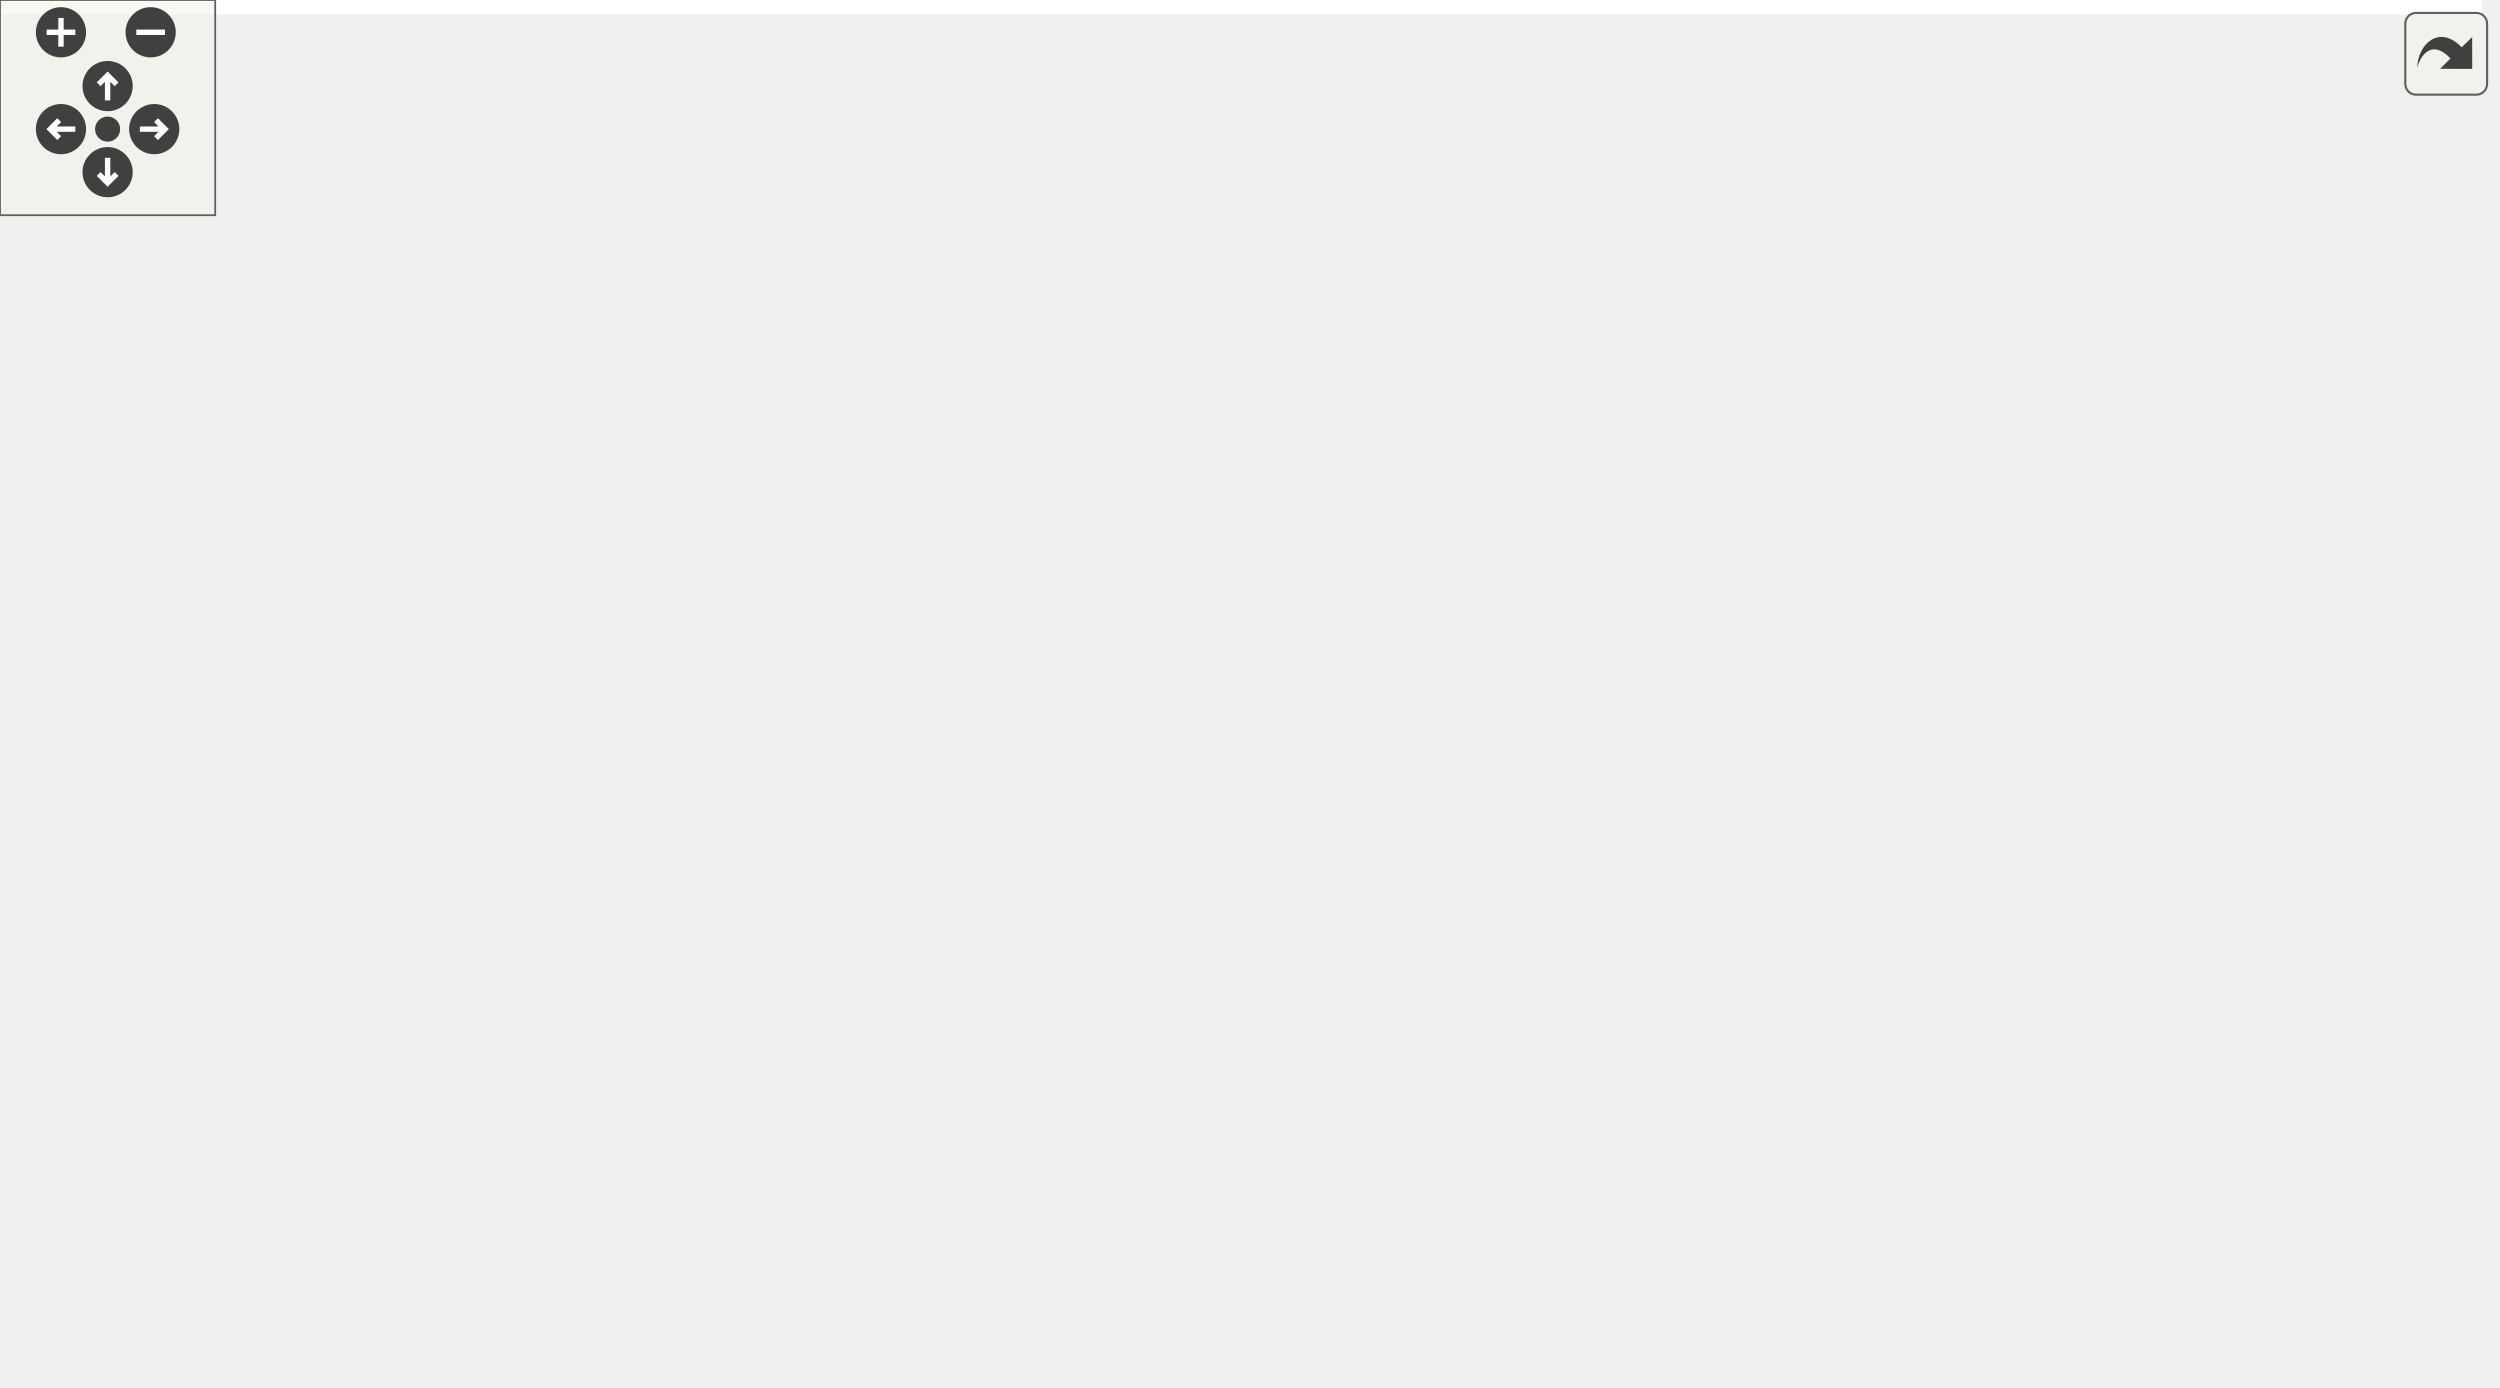
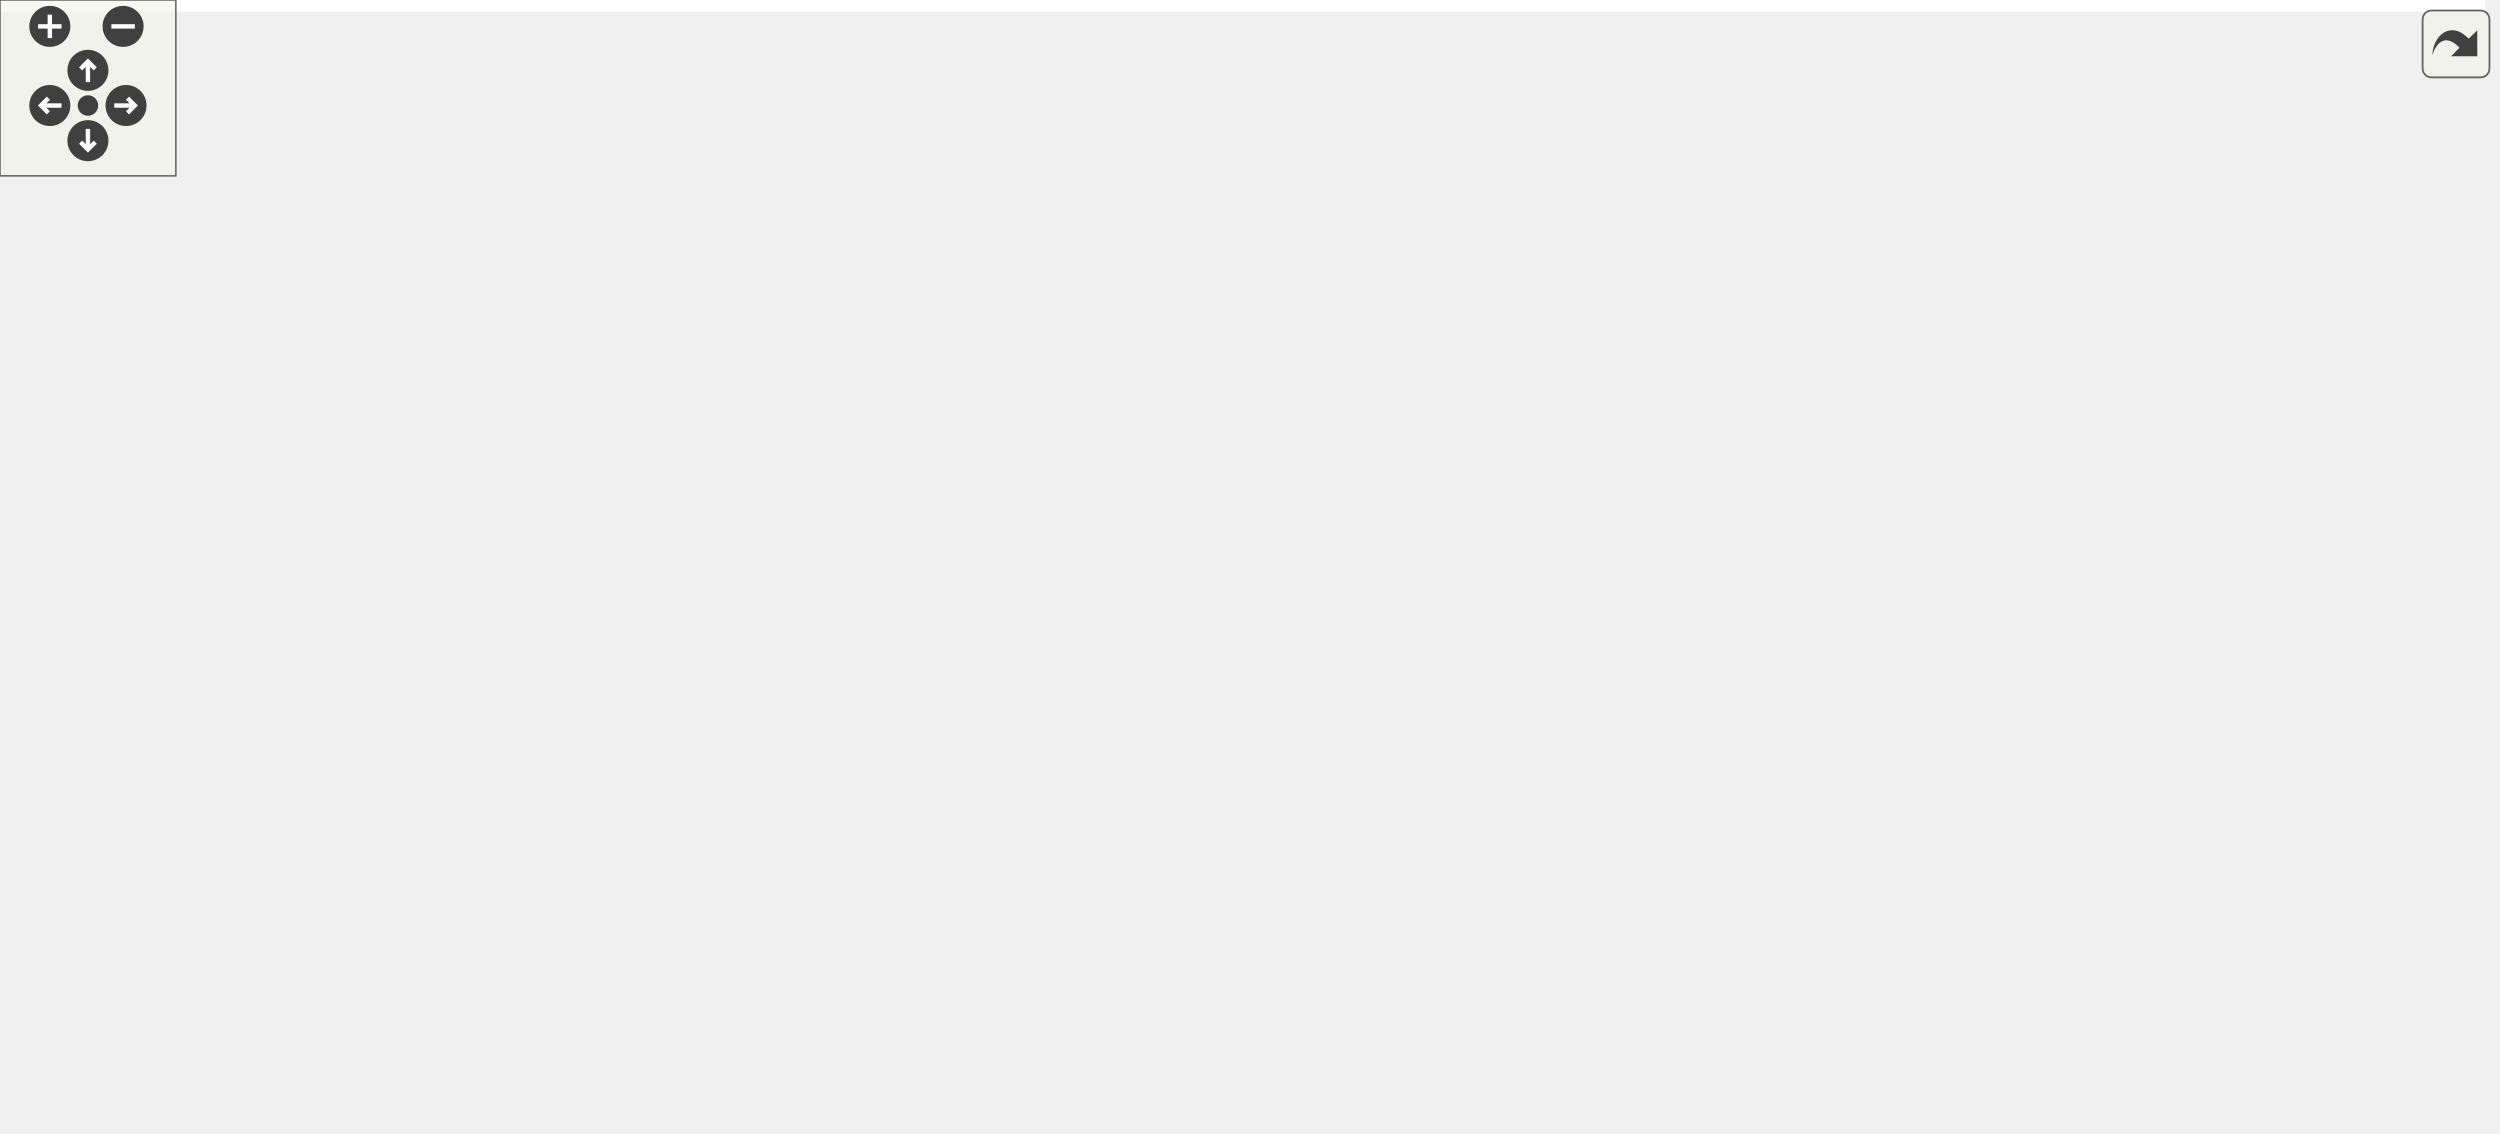
<svg xmlns="http://www.w3.org/2000/svg" xmlns:xlink="http://www.w3.org/1999/xlink" id="main" version="1.1" xml:space="preserve">
  <style type="text/css">
.edge:hover path { stroke: red; }
.edge:hover polygon { stroke: red; fill: red; }
</style>
  <defs>
    <circle id="rim" cx="0" cy="0" r="7" />
    <circle id="rim2" cx="0" cy="0" r="3.5" />
    <g id="zoomPlus">
      <use xlink:href="#rim" fill="#404040">
        <set attributeName="fill" to="#808080" begin="zoomplus.mouseover" end="zoomplus.mouseout" />
      </use>
      <path d="M-4,0h8M0,-4v8" fill="none" stroke="white" stroke-width="1.5" pointer-events="none" />
    </g>
    <g id="zoomMin">
      <use xlink:href="#rim" fill="#404040">
        <set attributeName="fill" to="#808080" begin="zoomminus.mouseover" end="zoomminus.mouseout" />
      </use>
      <path d="M-4,0h8" fill="none" stroke="white" stroke-width="1.5" pointer-events="none" />
    </g>
    <g id="dirArrow">
      <path fill="none" stroke="white" stroke-width="1.5" d="M0,-3.0v7 M-2.5,-0.5L0,-3.0L2.5,-0.5" />
    </g>
    <g id="resetDef">
      <use xlink:href="#rim2" fill="#404040">
        <set attributeName="fill" to="#808080" begin="reset.mouseover" end="reset.mouseout" />
      </use>
    </g>
  </defs>
  <svg id="graph" class="graph">
    <g id="viewport">
-       <polygon fill="white" stroke="transparent" points="-4,4 -4,-326 692,-326 692,4 -4,4" />
+       <polygon fill="white" stroke="transparent" points="-4,4 -4,-326 848,-326 848,4 -4,4" />
      <g id="node1" class="node">
        <g id="a_node1">
          <a xlink:title=" ">
-             <polygon fill="#bfbfbf" stroke="black" points="329.5,-291.5 329.5,-321.5 473.5,-321.5 473.5,-291.5 329.5,-291.5" />
-             <text text-anchor="start" x="337.5" y="-309.5" font-family="Helvetica,sans-Serif" font-size="10.00">/home/ram/OmniTemplate</text>
-             <text text-anchor="middle" x="401.5" y="-298.5" font-family="Helvetica,sans-Serif" font-size="10.00">/2sat.hpp</text>
+             <polygon fill="#bfbfbf" stroke="black" points="388.5,-291.5 388.5,-321.5 532.5,-321.5 532.5,-291.5 388.5,-291.5" />
+             <text text-anchor="start" x="396.5" y="-309.5" font-family="Helvetica,sans-Serif" font-size="10.00">/home/ram/OmniTemplate</text>
+             <text text-anchor="middle" x="460.5" y="-298.5" font-family="Helvetica,sans-Serif" font-size="10.00">/2sat.hpp</text>
          </a>
        </g>
      </g>
      <g id="node2" class="node">
        <g id="a_node2">
          <a xlink:href="core_8hpp.html" target="_top" xlink:title=" ">
-             <polygon fill="white" stroke="black" points="419,-123.5 419,-142.5 478,-142.5 478,-123.5 419,-123.5" />
-             <text text-anchor="middle" x="448.5" y="-130.5" font-family="Helvetica,sans-Serif" font-size="10.00">core.hpp</text>
+             <polygon fill="white" stroke="black" points="458,-123.5 458,-142.5 517,-142.5 517,-123.5 458,-123.5" />
+             <text text-anchor="middle" x="487.5" y="-130.5" font-family="Helvetica,sans-Serif" font-size="10.00">core.hpp</text>
          </a>
        </g>
      </g>
      <g id="edge1" class="edge">
-         <path fill="none" stroke="midnightblue" d="M396.09,-291.49C391.27,-277.29 385.42,-254.67 388.5,-235 392.55,-209.17 393.26,-201.54 406.5,-179 412.9,-168.11 422.34,-157.68 430.66,-149.61" />
-         <polygon fill="midnightblue" stroke="midnightblue" points="433.2,-152.02 438.15,-142.65 428.44,-146.89 433.2,-152.02" />
-       </g>
-       <g id="node10" class="node">
-         <g id="a_node10">
+         <path fill="none" stroke="midnightblue" d="M454.81,-291.45C449.78,-277.21 443.77,-254.56 447.5,-235 453.34,-204.4 468.3,-171.23 478.18,-151.55" />
+         <polygon fill="midnightblue" stroke="midnightblue" points="481.33,-153.07 482.8,-142.58 475.11,-149.86 481.33,-153.07" />
+       </g>
+       <g id="node12" class="node">
+         <g id="a_node12">
          <a xlink:href="graph__theory_8hpp.html" target="_top" xlink:title=" ">
-             <polygon fill="white" stroke="black" points="398,-235.5 398,-254.5 499,-254.5 499,-235.5 398,-235.5" />
-             <text text-anchor="middle" x="448.5" y="-242.5" font-family="Helvetica,sans-Serif" font-size="10.00">graph_theory.hpp</text>
-           </a>
-         </g>
-       </g>
-       <g id="edge13" class="edge">
-         <path fill="none" stroke="midnightblue" d="M412.64,-291.4C419.47,-282.75 428.24,-271.64 435.41,-262.58" />
-         <polygon fill="midnightblue" stroke="midnightblue" points="438.21,-264.67 441.66,-254.66 432.72,-260.34 438.21,-264.67" />
+             <polygon fill="white" stroke="black" points="457,-235.5 457,-254.5 558,-254.5 558,-235.5 457,-235.5" />
+             <text text-anchor="middle" x="507.5" y="-242.5" font-family="Helvetica,sans-Serif" font-size="10.00">graph_theory.hpp</text>
+           </a>
+         </g>
+       </g>
+       <g id="edge16" class="edge">
+         <path fill="none" stroke="midnightblue" d="M471.64,-291.4C478.47,-282.75 487.24,-271.64 494.41,-262.58" />
+         <polygon fill="midnightblue" stroke="midnightblue" points="497.21,-264.67 500.66,-254.66 491.72,-260.34 497.21,-264.67" />
      </g>
      <g id="node3" class="node">
        <g id="a_node3">
          <a xlink:title=" ">
            <polygon fill="white" stroke="#bfbfbf" points="0,-62 0,-81 83,-81 83,-62 0,-62" />
            <text text-anchor="middle" x="41.5" y="-69" font-family="Helvetica,sans-Serif" font-size="10.00">bits/stdc++.h</text>
          </a>
        </g>
      </g>
      <g id="edge2" class="edge">
-         <path fill="none" stroke="midnightblue" d="M418.62,-129.83C356.97,-125 211.41,-111.78 91.5,-87 87.05,-86.08 82.42,-84.96 77.85,-83.76" />
-         <polygon fill="midnightblue" stroke="midnightblue" points="78.61,-80.34 68.03,-81.03 76.73,-87.08 78.61,-80.34" />
+         <path fill="none" stroke="midnightblue" d="M457.93,-130.35C391.74,-126.3 226.85,-114.11 91.5,-87 86.99,-86.1 82.3,-84.98 77.68,-83.77" />
+         <polygon fill="midnightblue" stroke="midnightblue" points="78.33,-80.32 67.76,-81.02 76.46,-87.07 78.33,-80.32" />
      </g>
      <g id="node4" class="node">
        <g id="a_node4">
          <a xlink:title=" ">
            <polygon fill="white" stroke="#bfbfbf" points="101,-62 101,-81 222,-81 222,-62 101,-62" />
            <text text-anchor="middle" x="161.5" y="-69" font-family="Helvetica,sans-Serif" font-size="10.00">experimental/iterator</text>
          </a>
        </g>
      </g>
      <g id="edge3" class="edge">
-         <path fill="none" stroke="midnightblue" d="M418.87,-125.92C376.93,-117.3 297.84,-101.03 230.5,-87 224.44,-85.74 218.09,-84.41 211.79,-83.09" />
-         <polygon fill="midnightblue" stroke="midnightblue" points="212.5,-79.66 201.99,-81.03 211.06,-86.51 212.5,-79.66" />
+         <path fill="none" stroke="midnightblue" d="M457.76,-127.13C409.83,-119.2 312.57,-102.8 230.5,-87 224.19,-85.78 217.57,-84.46 211.02,-83.12" />
+         <polygon fill="midnightblue" stroke="midnightblue" points="211.36,-79.61 200.86,-81.01 209.94,-86.47 211.36,-79.61" />
      </g>
      <g id="node5" class="node">
        <g id="a_node5">
          <a xlink:title=" ">
            <polygon fill="white" stroke="#bfbfbf" points="240,-56.5 240,-86.5 357,-86.5 357,-56.5 240,-56.5" />
            <text text-anchor="start" x="248" y="-74.5" font-family="Helvetica,sans-Serif" font-size="10.00">experimental/source</text>
            <text text-anchor="middle" x="298.5" y="-63.5" font-family="Helvetica,sans-Serif" font-size="10.00">_location</text>
          </a>
        </g>
      </g>
      <g id="edge4" class="edge">
-         <path fill="none" stroke="midnightblue" d="M427.01,-123.48C405.27,-114.85 371.01,-101.26 343.34,-90.29" />
-         <polygon fill="midnightblue" stroke="midnightblue" points="344.44,-86.96 333.85,-86.52 341.86,-93.46 344.44,-86.96" />
+         <path fill="none" stroke="midnightblue" d="M460.42,-123.48C432.43,-114.66 387.98,-100.67 352.72,-89.57" />
+         <polygon fill="midnightblue" stroke="midnightblue" points="353.63,-86.19 343.04,-86.52 351.53,-92.86 353.63,-86.19" />
      </g>
      <g id="node6" class="node">
        <g id="a_node6">
          <a xlink:href="my__int_8hpp.html" target="_top" xlink:title=" ">
            <polygon fill="white" stroke="black" points="375,-62 375,-81 446,-81 446,-62 375,-62" />
            <text text-anchor="middle" x="410.5" y="-69" font-family="Helvetica,sans-Serif" font-size="10.00">my_int.hpp</text>
          </a>
        </g>
      </g>
      <g id="edge5" class="edge">
-         <path fill="none" stroke="midnightblue" d="M438.15,-123.48C430.74,-114.82 421.57,-101.15 415.54,-90.15" />
-         <polygon fill="midnightblue" stroke="midnightblue" points="418.6,-88.43 411.04,-81.01 412.32,-91.53 418.6,-88.43" />
+         <path fill="none" stroke="midnightblue" d="M471.57,-123.48C457.54,-114.2 437.73,-99.17 424.35,-87.83" />
+         <polygon fill="midnightblue" stroke="midnightblue" points="426.43,-85 416.61,-81.01 421.8,-90.25 426.43,-85" />
      </g>
      <g id="node7" class="node">
        <g id="a_node7">
          <a xlink:href="io_8hpp.html" target="_top" xlink:title=" ">
            <polygon fill="white" stroke="black" points="464,-62 464,-81 511,-81 511,-62 464,-62" />
            <text text-anchor="middle" x="487.5" y="-69" font-family="Helvetica,sans-Serif" font-size="10.00">io.hpp</text>
          </a>
        </g>
      </g>
      <g id="edge7" class="edge">
-         <path fill="none" stroke="midnightblue" d="M449.19,-123.48C453.13,-114.46 462.19,-100.02 470.71,-88.81" />
-         <polygon fill="midnightblue" stroke="midnightblue" points="473.46,-90.98 477.03,-81.01 468.01,-86.58 473.46,-90.98" />
+         <path fill="none" stroke="midnightblue" d="M482.6,-123.48C480.77,-115.08 480.3,-101.98 481.19,-91.16" />
+         <polygon fill="midnightblue" stroke="midnightblue" points="484.69,-91.4 482.6,-81.01 477.75,-90.43 484.69,-91.4" />
      </g>
      <g id="node8" class="node">
        <g id="a_node8">
          <a xlink:href="operations_8hpp.html" target="_top" xlink:title=" ">
            <polygon fill="white" stroke="black" points="529,-62 529,-81 618,-81 618,-62 529,-62" />
            <text text-anchor="middle" x="573.5" y="-69" font-family="Helvetica,sans-Serif" font-size="10.00">operations.hpp</text>
          </a>
        </g>
      </g>
      <g id="edge9" class="edge">
-         <path fill="none" stroke="midnightblue" d="M466.41,-123.48C487.39,-113.49 522.35,-96.85 546.59,-85.31" />
-         <polygon fill="midnightblue" stroke="midnightblue" points="548.1,-88.47 555.62,-81.01 545.09,-82.15 548.1,-88.47" />
+         <path fill="none" stroke="midnightblue" d="M499.82,-123.48C513.62,-113.93 536.2,-98.31 552.73,-86.87" />
+         <polygon fill="midnightblue" stroke="midnightblue" points="554.97,-89.58 561.2,-81.01 550.99,-83.82 554.97,-89.58" />
      </g>
      <g id="node9" class="node">
        <g id="a_node9">
          <a xlink:href="range_8hpp.html" target="_top" xlink:title=" ">
            <polygon fill="white" stroke="black" points="623,-0.5 623,-19.5 688,-19.5 688,-0.5 623,-0.5" />
            <text text-anchor="middle" x="655.5" y="-7.5" font-family="Helvetica,sans-Serif" font-size="10.00">range.hpp</text>
          </a>
        </g>
      </g>
      <g id="edge12" class="edge">
-         <path fill="none" stroke="midnightblue" d="M478.1,-132.41C515.42,-130.92 578.94,-122.55 618.5,-87 634.89,-72.27 641.7,-47.11 646.59,-29.79" />
-         <polygon fill="midnightblue" stroke="midnightblue" points="650.08,-30.32 649.6,-19.74 643.38,-28.31 650.08,-30.32" />
+         <path fill="none" stroke="midnightblue" d="M517.01,-128.86C546.07,-124.37 589.64,-113.47 617.5,-87 633.54,-71.76 640.81,-46.71 646.1,-29.56" />
+         <polygon fill="midnightblue" stroke="midnightblue" points="649.57,-30.21 649.36,-19.62 642.92,-28.03 649.57,-30.21" />
+       </g>
+       <g id="node10" class="node">
+         <g id="a_node10">
+           <a xlink:href="debug_8hpp.html" target="_top" xlink:title=" ">
+             <polygon fill="white" stroke="black" points="692.5,-62 692.5,-81 760.5,-81 760.5,-62 692.5,-62" />
+             <text text-anchor="middle" x="726.5" y="-69" font-family="Helvetica,sans-Serif" font-size="10.00">debug.hpp</text>
+           </a>
+         </g>
+       </g>
+       <g id="edge13" class="edge">
+         <path fill="none" stroke="midnightblue" d="M517.09,-125.63C554.75,-117.38 621.74,-102.24 678.5,-87 682.07,-86.04 685.78,-85 689.49,-83.93" />
+         <polygon fill="midnightblue" stroke="midnightblue" points="690.57,-87.26 699.17,-81.08 688.59,-80.55 690.57,-87.26" />
+       </g>
+       <g id="node11" class="node">
+         <g id="a_node11">
+           <a xlink:href="utility_8hpp.html" target="_top" xlink:title=" ">
+             <polygon fill="white" stroke="black" points="779,-62 779,-81 844,-81 844,-62 779,-62" />
+             <text text-anchor="middle" x="811.5" y="-69" font-family="Helvetica,sans-Serif" font-size="10.00">utility.hpp</text>
+           </a>
+         </g>
+       </g>
+       <g id="edge14" class="edge">
+         <path fill="none" stroke="midnightblue" d="M517.28,-128.34C567.95,-122.34 673.21,-108.86 760.5,-87 763.82,-86.17 767.25,-85.19 770.7,-84.14" />
+         <polygon fill="midnightblue" stroke="midnightblue" points="771.92,-87.42 780.39,-81.06 769.8,-80.75 771.92,-87.42" />
      </g>
      <g id="edge6" class="edge">
-         <path fill="none" stroke="midnightblue" d="M420.83,-81.01C428.25,-89.66 437.42,-103.33 443.45,-114.33" />
-         <polygon fill="midnightblue" stroke="midnightblue" points="440.39,-116.06 447.96,-123.48 446.67,-112.96 440.39,-116.06" />
+         <path fill="none" stroke="midnightblue" d="M426.41,-81.01C440.43,-90.28 460.24,-105.31 473.63,-116.65" />
+         <polygon fill="midnightblue" stroke="midnightblue" points="471.55,-119.49 481.37,-123.48 476.18,-114.24 471.55,-119.49" />
      </g>
      <g id="edge8" class="edge">
-         <path fill="none" stroke="midnightblue" d="M486.82,-81.01C482.88,-90.02 473.82,-104.45 465.3,-115.67" />
-         <polygon fill="midnightblue" stroke="midnightblue" points="462.56,-113.5 458.99,-123.48 468,-117.9 462.56,-113.5" />
+         <path fill="none" stroke="midnightblue" d="M492.4,-81.01C494.23,-89.4 494.7,-102.5 493.82,-113.32" />
+         <polygon fill="midnightblue" stroke="midnightblue" points="490.31,-113.09 492.4,-123.48 497.25,-114.05 490.31,-113.09" />
      </g>
      <g id="edge10" class="edge">
        <path fill="none" stroke="midnightblue" d="M585.25,-61.98C598.28,-52.52 619.54,-37.1 635.26,-25.69" />
        <polygon fill="midnightblue" stroke="midnightblue" points="637.73,-28.21 643.77,-19.51 633.62,-22.55 637.73,-28.21" />
      </g>
      <g id="edge11" class="edge">
-         <path fill="none" stroke="midnightblue" d="M660.13,-19.74C662.23,-35.58 656.48,-69.05 636.5,-87 596.07,-123.33 530.63,-131.27 488.46,-132.5" />
-         <polygon fill="midnightblue" stroke="midnightblue" points="488.2,-129 478.26,-132.68 488.32,-136 488.2,-129" />
-       </g>
-       <g id="edge14" class="edge">
-         <path fill="none" stroke="midnightblue" d="M437.66,-235.23C424.17,-223.17 403.79,-200.51 411.5,-179 415.44,-168 423.36,-157.77 430.86,-149.85" />
-         <polygon fill="midnightblue" stroke="midnightblue" points="433.39,-152.27 438.06,-142.76 428.48,-147.28 433.39,-152.27" />
-       </g>
-       <g id="node11" class="node">
-         <g id="a_node11">
-           <a xlink:href="dsu_8hpp.html" target="_top" xlink:title=" ">
-             <polygon fill="white" stroke="black" points="421,-179.5 421,-198.5 476,-198.5 476,-179.5 421,-179.5" />
-             <text text-anchor="middle" x="448.5" y="-186.5" font-family="Helvetica,sans-Serif" font-size="10.00">dsu.hpp</text>
-           </a>
-         </g>
+         <path fill="none" stroke="midnightblue" d="M659.89,-19.62C661.57,-35.26 655.06,-68.42 635.5,-87 606.54,-114.51 560.62,-125.2 527.46,-129.36" />
+         <polygon fill="midnightblue" stroke="midnightblue" points="526.74,-125.92 517.19,-130.49 527.51,-132.87 526.74,-125.92" />
      </g>
      <g id="edge15" class="edge">
-         <path fill="none" stroke="midnightblue" d="M448.5,-235.08C448.5,-228.01 448.5,-217.86 448.5,-208.99" />
-         <polygon fill="midnightblue" stroke="midnightblue" points="452,-208.75 448.5,-198.75 445,-208.75 452,-208.75" />
-       </g>
-       <g id="node12" class="node">
-         <g id="a_node12">
-           <a xlink:href="linear__algebra_8hpp.html" target="_top" xlink:title=" ">
-             <polygon fill="white" stroke="black" points="494,-179.5 494,-198.5 601,-198.5 601,-179.5 494,-179.5" />
-             <text text-anchor="middle" x="547.5" y="-186.5" font-family="Helvetica,sans-Serif" font-size="10.00">linear_algebra.hpp</text>
-           </a>
-         </g>
+         <path fill="none" stroke="midnightblue" d="M797.71,-81.06C791.79,-83.22 784.94,-85.39 778.5,-87 690.44,-109.05 584.08,-122.58 527.36,-128.49" />
+         <polygon fill="midnightblue" stroke="midnightblue" points="526.96,-125.02 517.36,-129.51 527.67,-131.98 526.96,-125.02" />
      </g>
      <g id="edge17" class="edge">
-         <path fill="none" stroke="midnightblue" d="M464.41,-235.32C480.14,-226.74 504.44,-213.49 522.71,-203.52" />
-         <polygon fill="midnightblue" stroke="midnightblue" points="524.53,-206.52 531.63,-198.65 521.18,-200.37 524.53,-206.52" />
+         <path fill="none" stroke="midnightblue" d="M499.83,-235.46C492.72,-226.93 482.65,-213.09 478.5,-199 473.98,-183.63 477.14,-165.53 480.91,-152.34" />
+         <polygon fill="midnightblue" stroke="midnightblue" points="484.32,-153.18 484.06,-142.58 477.66,-151.02 484.32,-153.18" />
      </g>
      <g id="node13" class="node">
        <g id="a_node13">
-           <a xlink:href="utility_8hpp.html" target="_top" xlink:title=" ">
-             <polygon fill="white" stroke="black" points="619,-179.5 619,-198.5 684,-198.5 684,-179.5 619,-179.5" />
-             <text text-anchor="middle" x="651.5" y="-186.5" font-family="Helvetica,sans-Serif" font-size="10.00">utility.hpp</text>
-           </a>
-         </g>
+           <a xlink:href="dsu_8hpp.html" target="_top" xlink:title=" ">
+             <polygon fill="white" stroke="black" points="488,-179.5 488,-198.5 543,-198.5 543,-179.5 488,-179.5" />
+             <text text-anchor="middle" x="515.5" y="-186.5" font-family="Helvetica,sans-Serif" font-size="10.00">dsu.hpp</text>
+           </a>
+         </g>
+       </g>
+       <g id="edge18" class="edge">
+         <path fill="none" stroke="midnightblue" d="M508.82,-235.08C509.88,-227.93 511.41,-217.64 512.73,-208.69" />
+         <polygon fill="midnightblue" stroke="midnightblue" points="516.2,-209.16 514.2,-198.75 509.28,-208.13 516.2,-209.16" />
+       </g>
+       <g id="node14" class="node">
+         <g id="a_node14">
+           <a xlink:href="linear__algebra_8hpp.html" target="_top" xlink:title=" ">
+             <polygon fill="white" stroke="black" points="561,-179.5 561,-198.5 668,-198.5 668,-179.5 561,-179.5" />
+             <text text-anchor="middle" x="614.5" y="-186.5" font-family="Helvetica,sans-Serif" font-size="10.00">linear_algebra.hpp</text>
+           </a>
+         </g>
+       </g>
+       <g id="edge20" class="edge">
+         <path fill="none" stroke="midnightblue" d="M524.69,-235.32C541.85,-226.66 568.45,-213.24 588.25,-203.25" />
+         <polygon fill="midnightblue" stroke="midnightblue" points="590,-206.28 597.35,-198.65 586.85,-200.04 590,-206.28" />
      </g>
      <g id="edge19" class="edge">
-         <path fill="none" stroke="midnightblue" d="M480.67,-235.44C515.56,-226.16 571.39,-211.31 609.67,-201.13" />
-         <polygon fill="midnightblue" stroke="midnightblue" points="610.72,-204.47 619.48,-198.52 608.92,-197.7 610.72,-204.47" />
-       </g>
-       <g id="edge16" class="edge">
-         <path fill="none" stroke="midnightblue" d="M448.5,-179.08C448.5,-172.01 448.5,-161.86 448.5,-152.99" />
-         <polygon fill="midnightblue" stroke="midnightblue" points="452,-152.75 448.5,-142.75 445,-152.75 452,-152.75" />
-       </g>
-       <g id="edge18" class="edge">
-         <path fill="none" stroke="midnightblue" d="M531.59,-179.32C515.86,-170.74 491.56,-157.49 473.29,-147.52" />
-         <polygon fill="midnightblue" stroke="midnightblue" points="474.82,-144.37 464.37,-142.65 471.47,-150.52 474.82,-144.37" />
-       </g>
-       <g id="edge20" class="edge">
-         <path fill="none" stroke="midnightblue" d="M619.33,-179.44C583.72,-169.97 526.3,-154.7 487.99,-144.5" />
-         <polygon fill="midnightblue" stroke="midnightblue" points="488.77,-141.09 478.2,-141.9 486.97,-147.85 488.77,-141.09" />
+         <path fill="none" stroke="midnightblue" d="M510.88,-179.08C507.04,-171.69 501.48,-160.95 496.74,-151.81" />
+         <polygon fill="midnightblue" stroke="midnightblue" points="499.75,-150.02 492.04,-142.75 493.53,-153.24 499.75,-150.02" />
+       </g>
+       <g id="edge21" class="edge">
+         <path fill="none" stroke="midnightblue" d="M594.38,-179.44C573.48,-170.56 540.57,-156.56 516.78,-146.45" />
+         <polygon fill="midnightblue" stroke="midnightblue" points="518.1,-143.21 507.53,-142.52 515.36,-149.65 518.1,-143.21" />
      </g>
    </g>
  </svg>
  <g id="navigator" transform="translate(0 0)" fill="#404254">
    <rect fill="#f2f5e9" fill-opacity="0.5" stroke="#606060" stroke-width=".5" x="0" y="0" width="60" height="60" />
    <use id="zoomplus" xlink:href="#zoomPlus" x="17" y="9" />
    <use id="zoomminus" xlink:href="#zoomMin" x="42" y="9" />
    <use id="reset" xlink:href="#resetDef" x="30" y="36" />
    <g id="arrowUp" xlink:href="#dirArrow" transform="translate(30 24)">
      <use xlink:href="#rim" fill="#404040">
        <set attributeName="fill" to="#808080" begin="arrowUp.mouseover" end="arrowUp.mouseout" />
      </use>
      <path fill="none" stroke="white" stroke-width="1.5" d="M0,-3.0v7 M-2.5,-0.5L0,-3.0L2.5,-0.5" />
    </g>
    <g id="arrowRight" xlink:href="#dirArrow" transform="rotate(90) translate(36 -43)">
      <use xlink:href="#rim" fill="#404040">
        <set attributeName="fill" to="#808080" begin="arrowRight.mouseover" end="arrowRight.mouseout" />
      </use>
      <path fill="none" stroke="white" stroke-width="1.5" d="M0,-3.0v7 M-2.5,-0.5L0,-3.0L2.5,-0.5" />
    </g>
    <g id="arrowDown" xlink:href="#dirArrow" transform="rotate(180) translate(-30 -48)">
      <use xlink:href="#rim" fill="#404040">
        <set attributeName="fill" to="#808080" begin="arrowDown.mouseover" end="arrowDown.mouseout" />
      </use>
      <path fill="none" stroke="white" stroke-width="1.5" d="M0,-3.0v7 M-2.5,-0.5L0,-3.0L2.5,-0.5" />
    </g>
    <g id="arrowLeft" xlink:href="#dirArrow" transform="rotate(270) translate(-36 17)">
      <use xlink:href="#rim" fill="#404040">
        <set attributeName="fill" to="#808080" begin="arrowLeft.mouseover" end="arrowLeft.mouseout" />
      </use>
      <path fill="none" stroke="white" stroke-width="1.5" d="M0,-3.0v7 M-2.5,-0.5L0,-3.0L2.5,-0.5" />
    </g>
  </g>
  <svg viewBox="0 0 15 15" width="100%" height="30px" preserveAspectRatio="xMaxYMin meet">
    <g id="arrow_out" transform="scale(0.3 0.3)">
      <a xlink:href="2sat_8hpp__incl_org.svg" target="_base">
        <rect id="button" ry="5" rx="5" y="6" x="6" height="38" width="38" fill="#f2f5e9" fill-opacity="0.5" stroke="#606060" stroke-width="1.0" />
        <path id="arrow" d="M 11.5,31.437 C 11.94,20.098 22.043,11.323 32.159,21.979 L 37.069,17.246 C 37.069,17.246 37.088,32 37.088,32 L 22.16,31.978 C 22.16,31.978 26.998,27.14 26.998,27.14 C 18.529,18.264 13.292,25.23 11.5,31.437 z" style="fill:#404040;" />
      </a>
    </g>
  </svg>
</svg>
